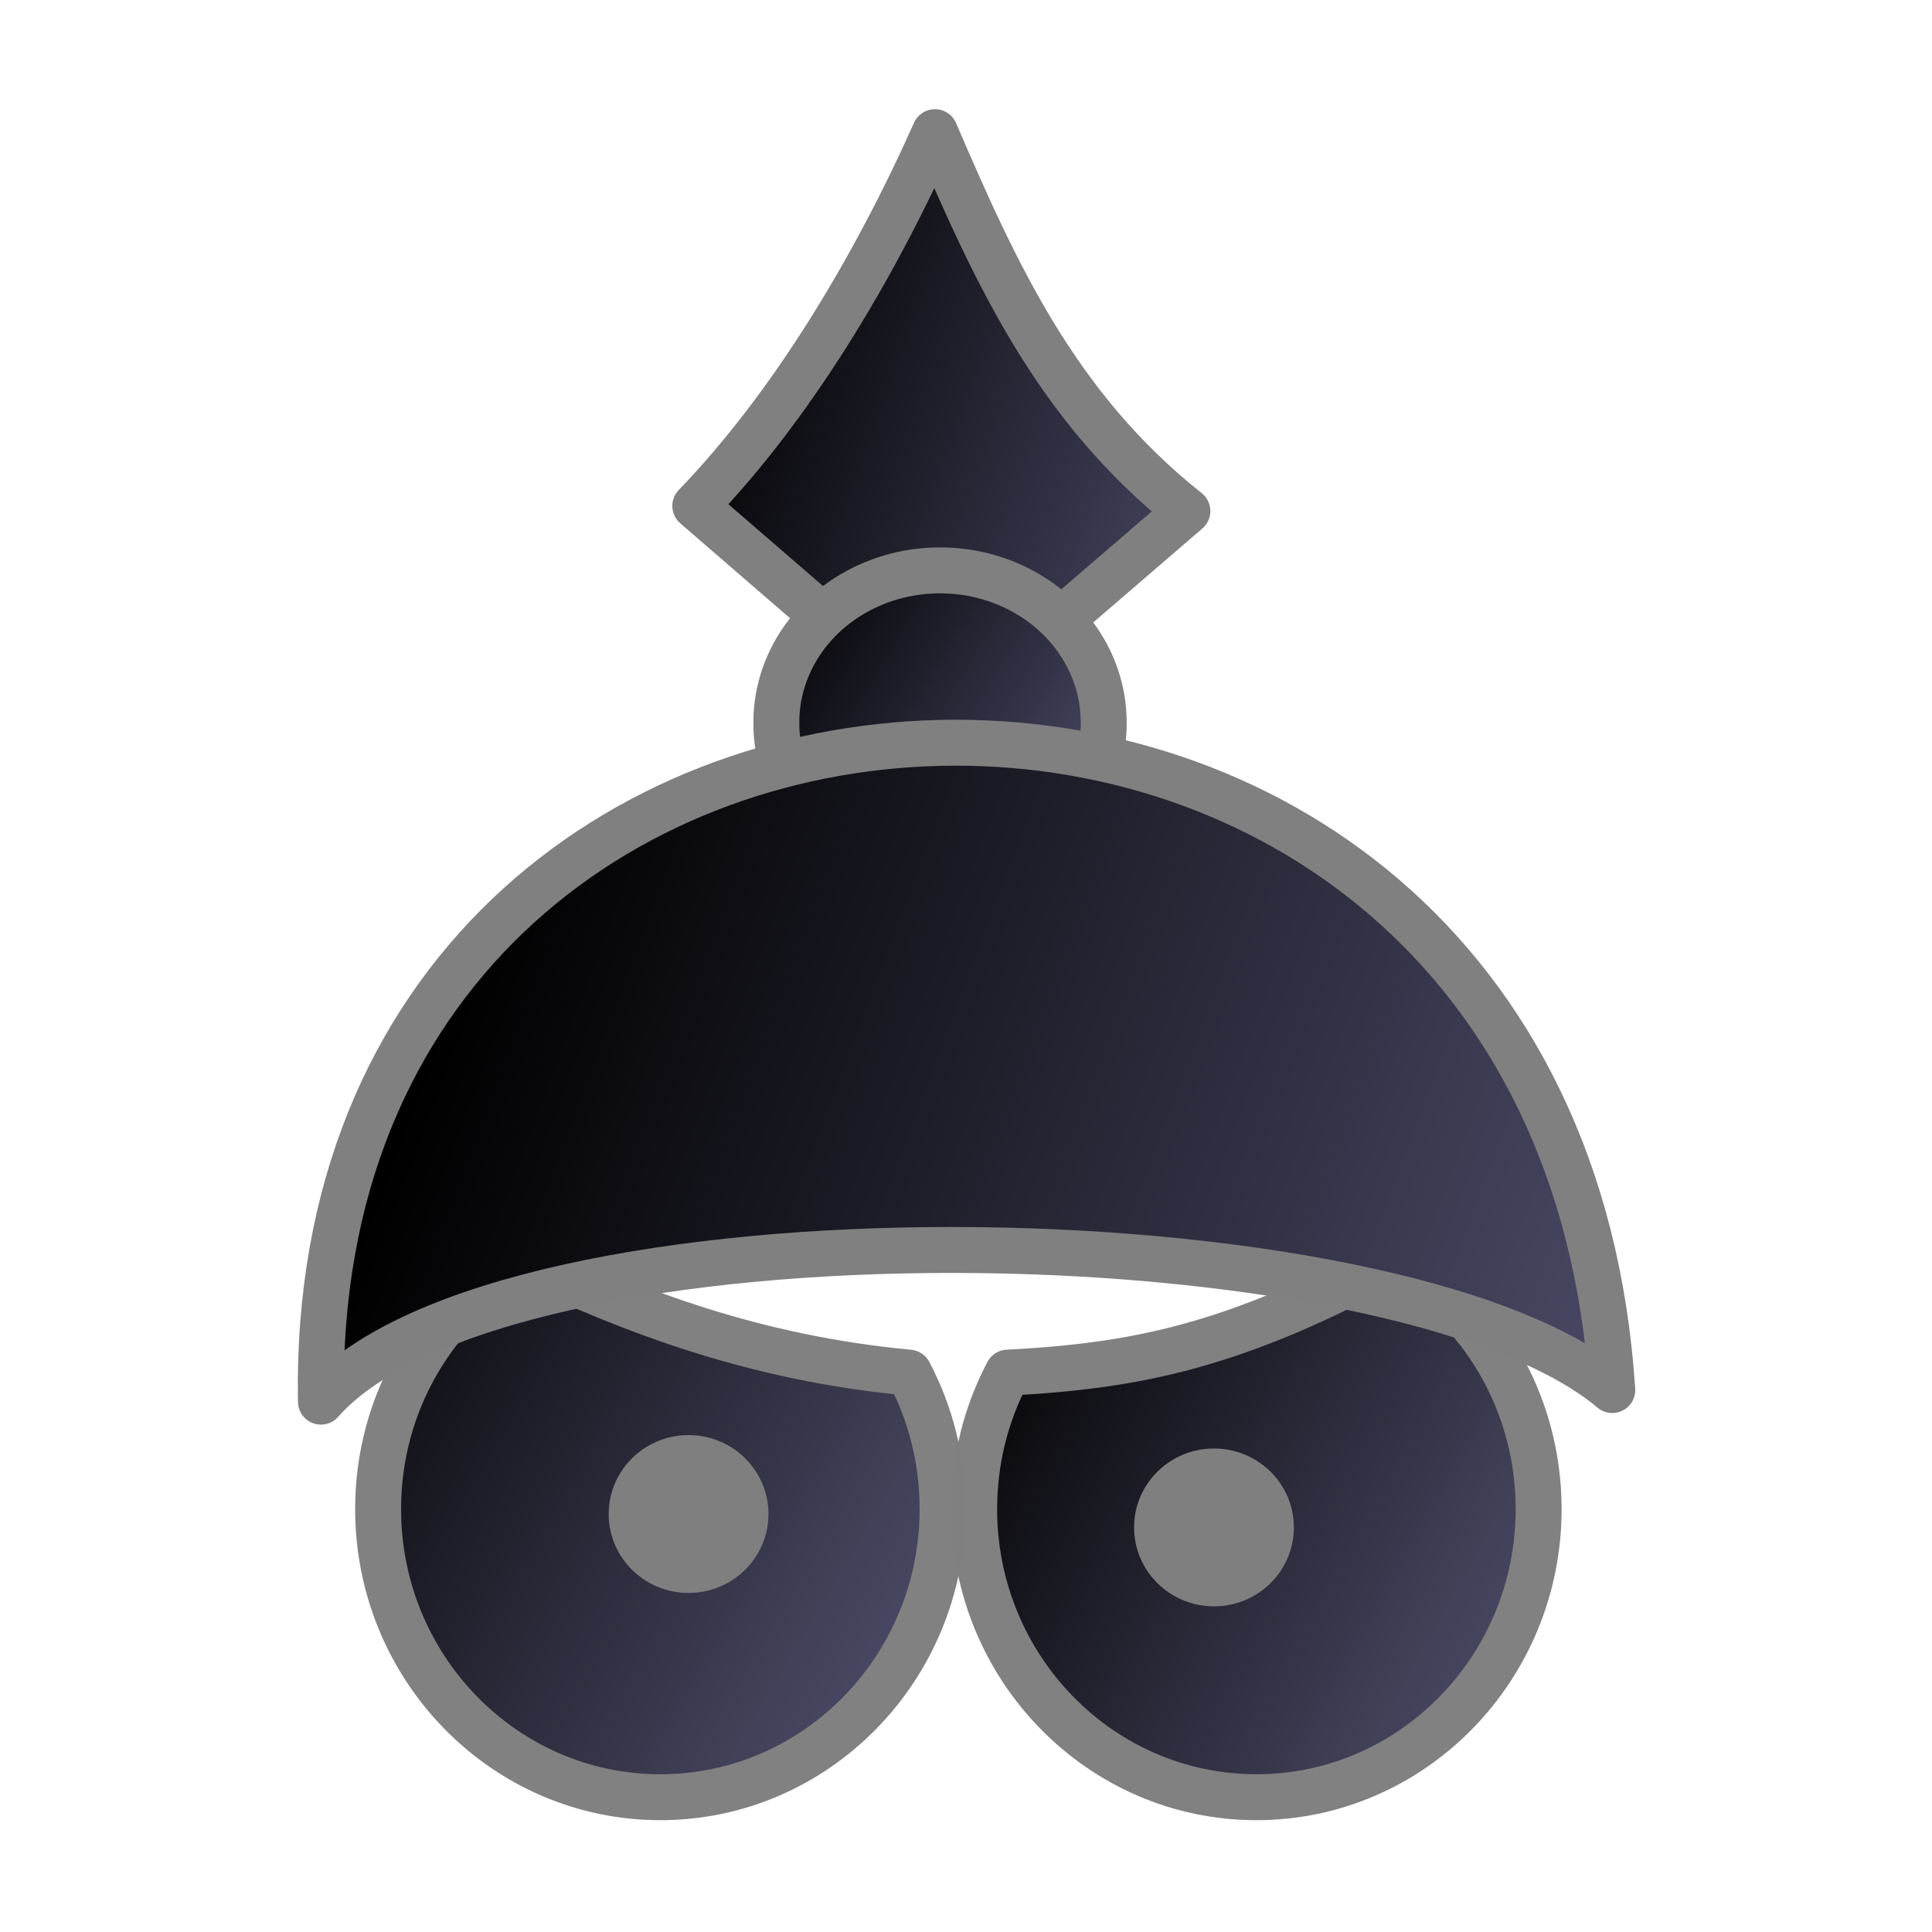
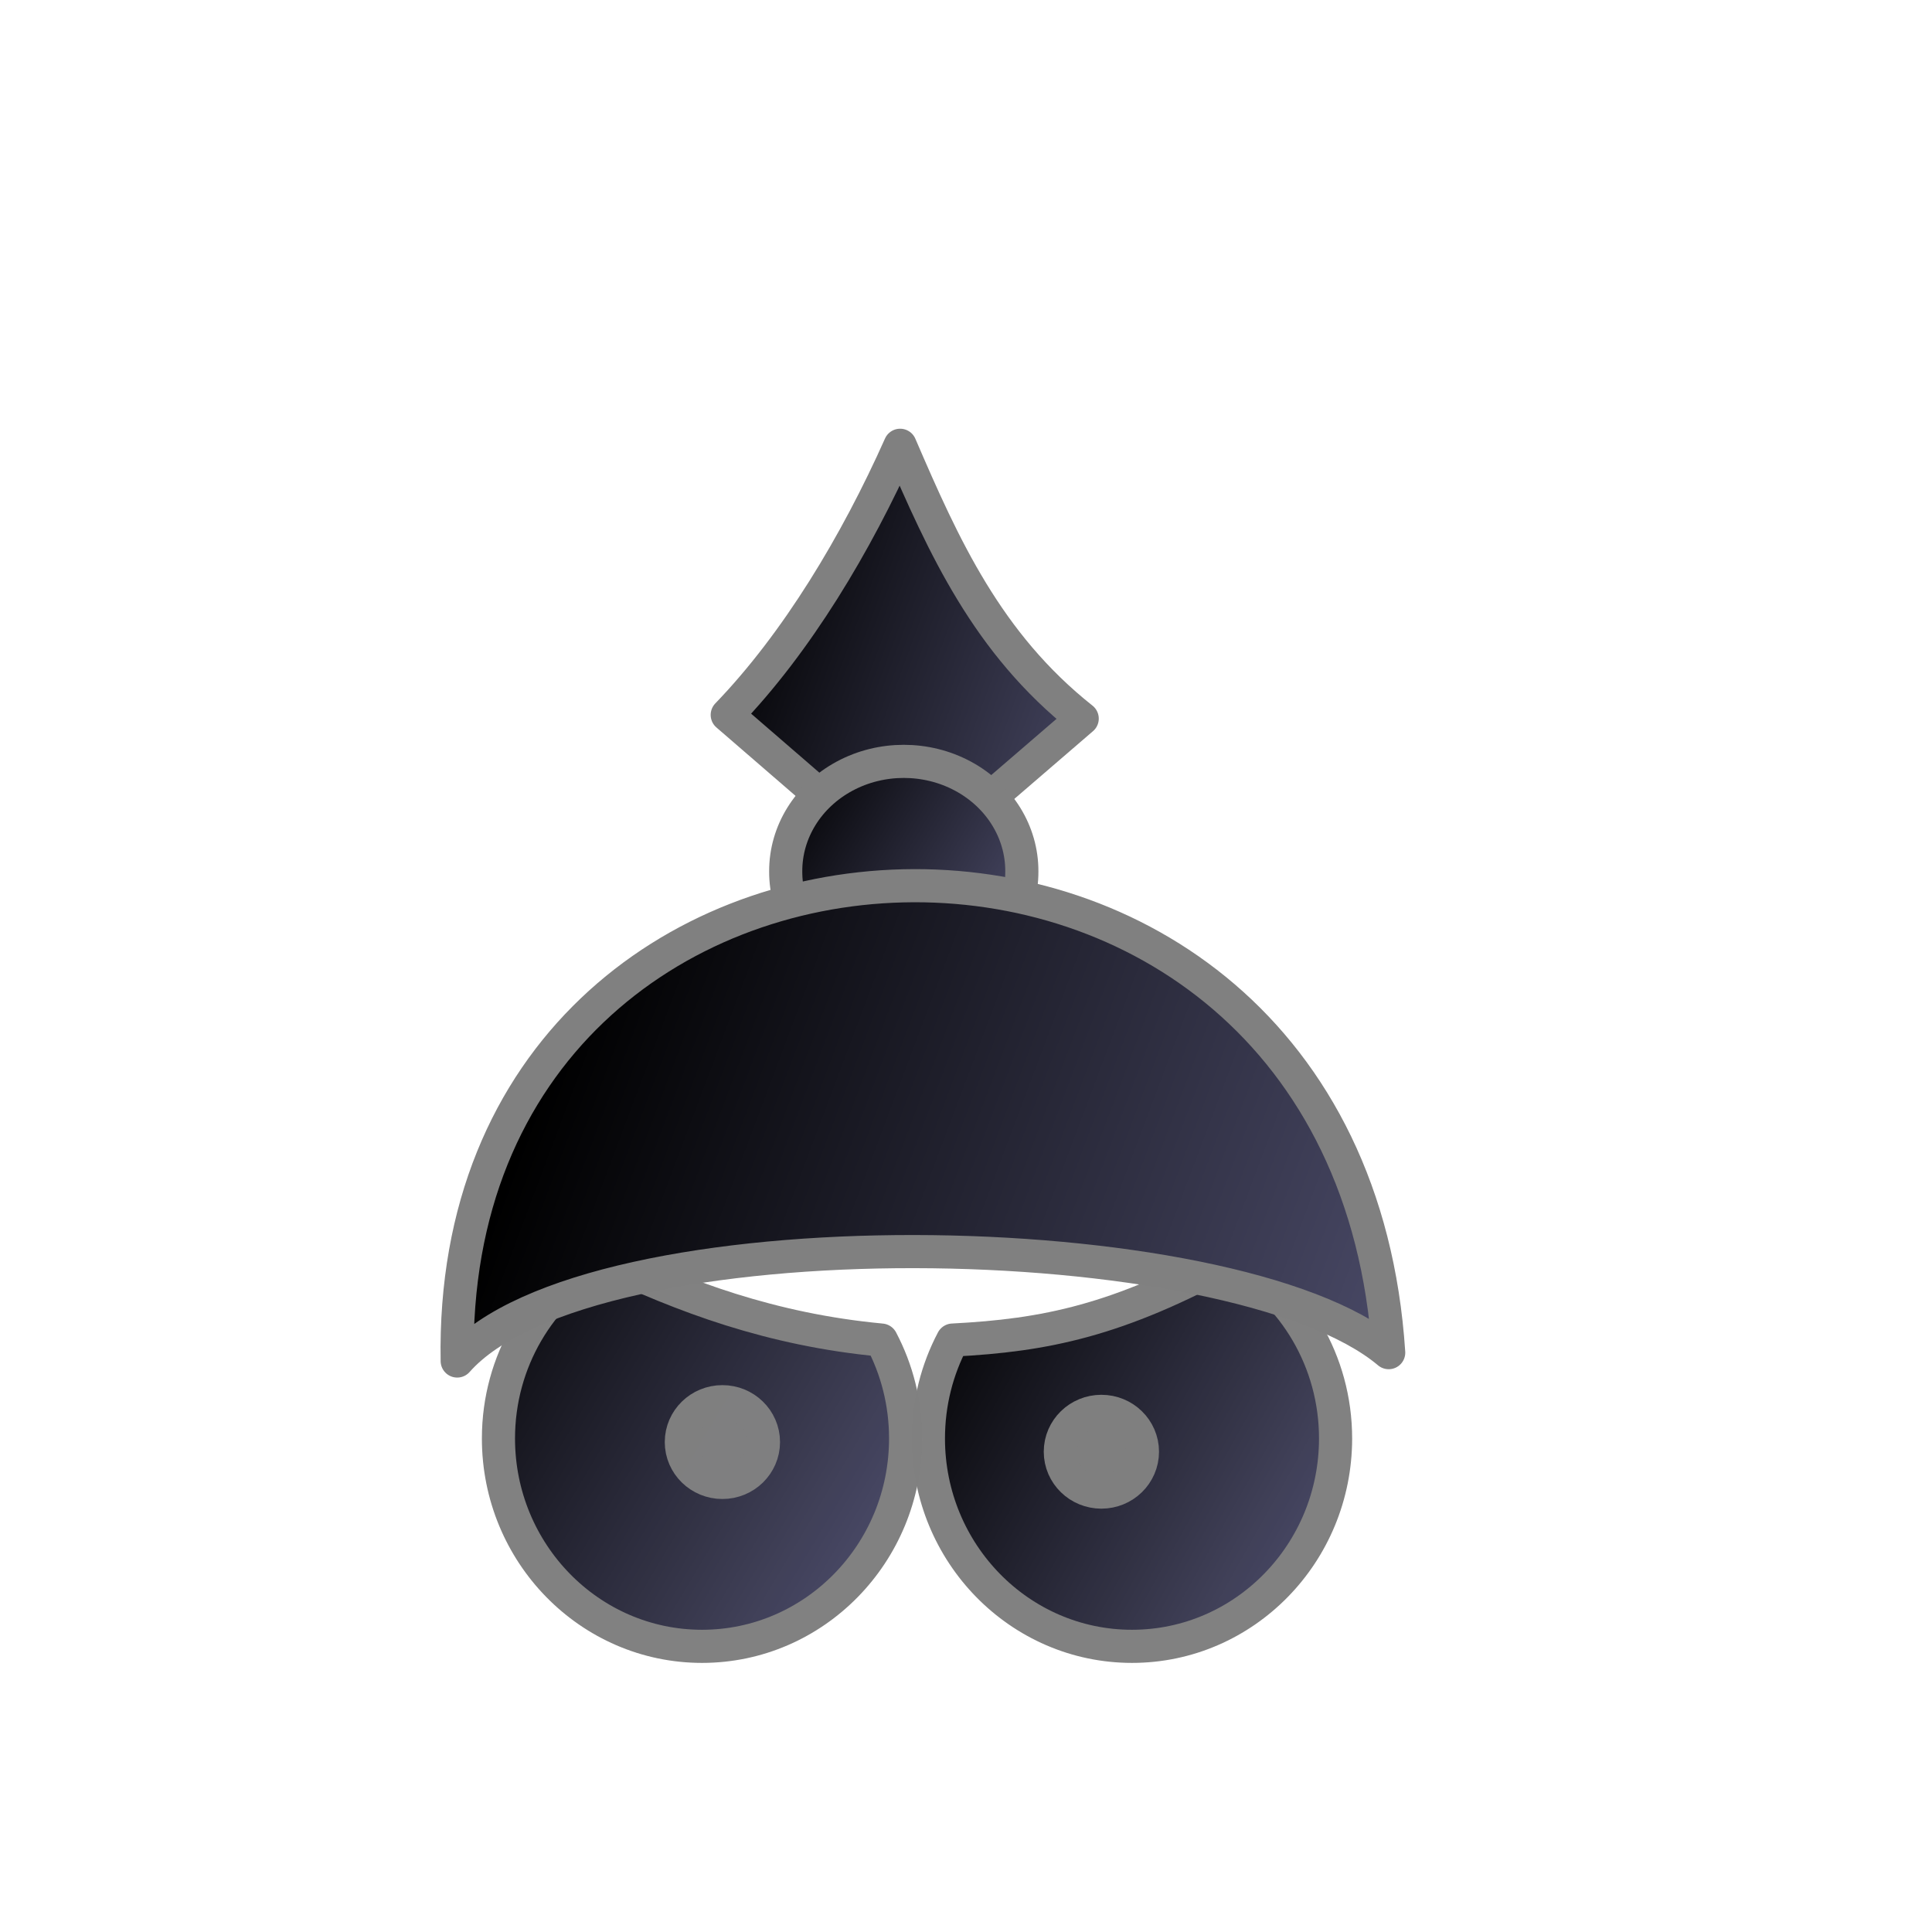
- <svg xmlns="http://www.w3.org/2000/svg" xmlns:xlink="http://www.w3.org/1999/xlink" overflow="hidden" viewBox="109 169 673 673" id="svg36220" version="1.0">
+ <svg xmlns="http://www.w3.org/2000/svg" xmlns:xlink="http://www.w3.org/1999/xlink" viewBox="0 0 933 933" width="933" height="933" id="svg36220" version="1.0">
  <defs id="defs36222">
    <linearGradient id="linearGradient2507">
      <stop style="stop-color:#000000;stop-opacity:1" offset="0" id="stop2509" />
      <stop style="stop-color:#505070;stop-opacity:1" offset="1" id="stop2511" />
    </linearGradient>
    <linearGradient xlink:href="#linearGradient2507" id="linearGradient5892" gradientUnits="userSpaceOnUse" gradientTransform="matrix(0.912124,0,0,0.876973,58.9007,148.9545)" x1="224.065" y1="423.884" x2="710.132" y2="599.749" />
    <linearGradient xlink:href="#linearGradient2507" id="linearGradient5897" gradientUnits="userSpaceOnUse" x1="204.25" y1="662.388" x2="421.718" y2="792" gradientTransform="matrix(1.101156,0,0,1.101156,-44.79643,-66.05735)" />
    <linearGradient xlink:href="#linearGradient2507" id="linearGradient5901" gradientUnits="userSpaceOnUse" x1="468.236" y1="681.244" x2="270.869" y2="792" gradientTransform="matrix(-1.101156,0,0,1.101156,930.4829,-66.05735)" />
    <linearGradient xlink:href="#linearGradient2507" id="linearGradient2226" gradientUnits="userSpaceOnUse" x1="321.983" y1="380.025" x2="469.976" y2="469.592" />
    <linearGradient xlink:href="#linearGradient2507" id="linearGradient2243" x1="338.482" y1="308.136" x2="550.115" y2="385.918" gradientUnits="userSpaceOnUse" gradientTransform="translate(1.714045,9.428091)" />
  </defs>
  <g id="layer1">
    <path id="path5899" d="M 595.216,607.403 C 624.927,624.676 644.974,657.292 644.974,694.67 C 644.974,750.072 600.932,795.047 546.661,795.047 C 492.391,795.047 448.349,750.072 448.349,694.67 C 448.349,677.478 452.577,661.298 460.049,647.148 C 505.104,644.829 539.778,637.714 595.216,607.403 z " style="opacity:0.99;fill:url(#linearGradient5901);fill-opacity:1;fill-rule:evenodd;stroke:#808080;stroke-width:16;stroke-linecap:round;stroke-linejoin:round;stroke-miterlimit:4;stroke-dasharray:none;stroke-dashoffset:0;stroke-opacity:1" />
    <path style="opacity:0.99;fill:#808080;fill-opacity:1;fill-rule:evenodd;stroke:#808080;stroke-width:18.427;stroke-linecap:round;stroke-linejoin:round;stroke-miterlimit:4;stroke-dasharray:none;stroke-dashoffset:0;stroke-opacity:1" id="path2231" d="M 422.054 340.25 A 23.202 22.097 0 1 1  375.65,340.25 A 23.202 22.097 0 1 1  422.054 340.25 z" transform="matrix(0.85853,0,0,0.87813,189.4521,402.2825)" />
    <path style="opacity:0.99;fill:url(#linearGradient5897);fill-opacity:1;fill-rule:evenodd;stroke:#808080;stroke-width:16;stroke-linecap:round;stroke-linejoin:round;stroke-miterlimit:4;stroke-dasharray:none;stroke-dashoffset:0;stroke-opacity:1" d="M 290.471,607.403 C 260.76,624.676 240.713,657.292 240.713,694.67 C 240.713,750.072 284.755,795.047 339.025,795.047 C 393.296,795.047 437.338,750.072 437.338,694.67 C 437.338,677.478 433.11,661.298 425.638,647.148 C 372.342,642.14 330.044,626.134 290.471,607.403 z " id="path5795" />
    <path transform="matrix(0.85853,0,0,0.87813,6.432124,397.6178)" d="M 422.054 340.25 A 23.202 22.097 0 1 1  375.65,340.25 A 23.202 22.097 0 1 1  422.054 340.25 z" id="path5797" style="opacity:0.99;fill:#808080;fill-opacity:1;fill-rule:evenodd;stroke:#808080;stroke-width:18.427;stroke-linecap:round;stroke-linejoin:round;stroke-miterlimit:4;stroke-dasharray:none;stroke-dashoffset:0;stroke-opacity:1" />
    <path style="fill:url(#linearGradient2243);fill-opacity:1;fill-rule:evenodd;stroke:#808080;stroke-width:16;stroke-linecap:round;stroke-linejoin:round;stroke-miterlimit:4;stroke-dasharray:none;stroke-opacity:1" d="M 434.692,215.034 C 413.541,262.45 384.862,310.34 351.196,345.242 L 437.763,420.095 L 522.616,347.027 C 476.729,310.652 455.714,263.841 434.692,215.034 z " id="path1340" />
    <path style="fill:url(#linearGradient2226);fill-opacity:1;stroke:#808080;stroke-width:18.52;stroke-linecap:round;stroke-linejoin:round;stroke-miterlimit:4;stroke-dasharray:none;stroke-opacity:1" id="path1331" d="M 461.976 422.452 A 65.997 61.283 0 1 1  329.983,422.452 A 65.997 61.283 0 1 1  461.976 422.452 z" transform="matrix(0.863918,0,0,0.863918,94.35938,55.87036)" />
    <path style="fill:url(#linearGradient5892);fill-opacity:1;fill-rule:evenodd;stroke:#808080;stroke-width:16;stroke-linecap:round;stroke-linejoin:round;stroke-miterlimit:4;stroke-dasharray:none;stroke-opacity:1" d="M 220.795,657.255 C 215.466,360.599 650.419,343.341 670.628,653.219 C 595.531,589.99 284.597,584.965 220.795,657.255 z " id="path4352" />
  </g>
</svg>
